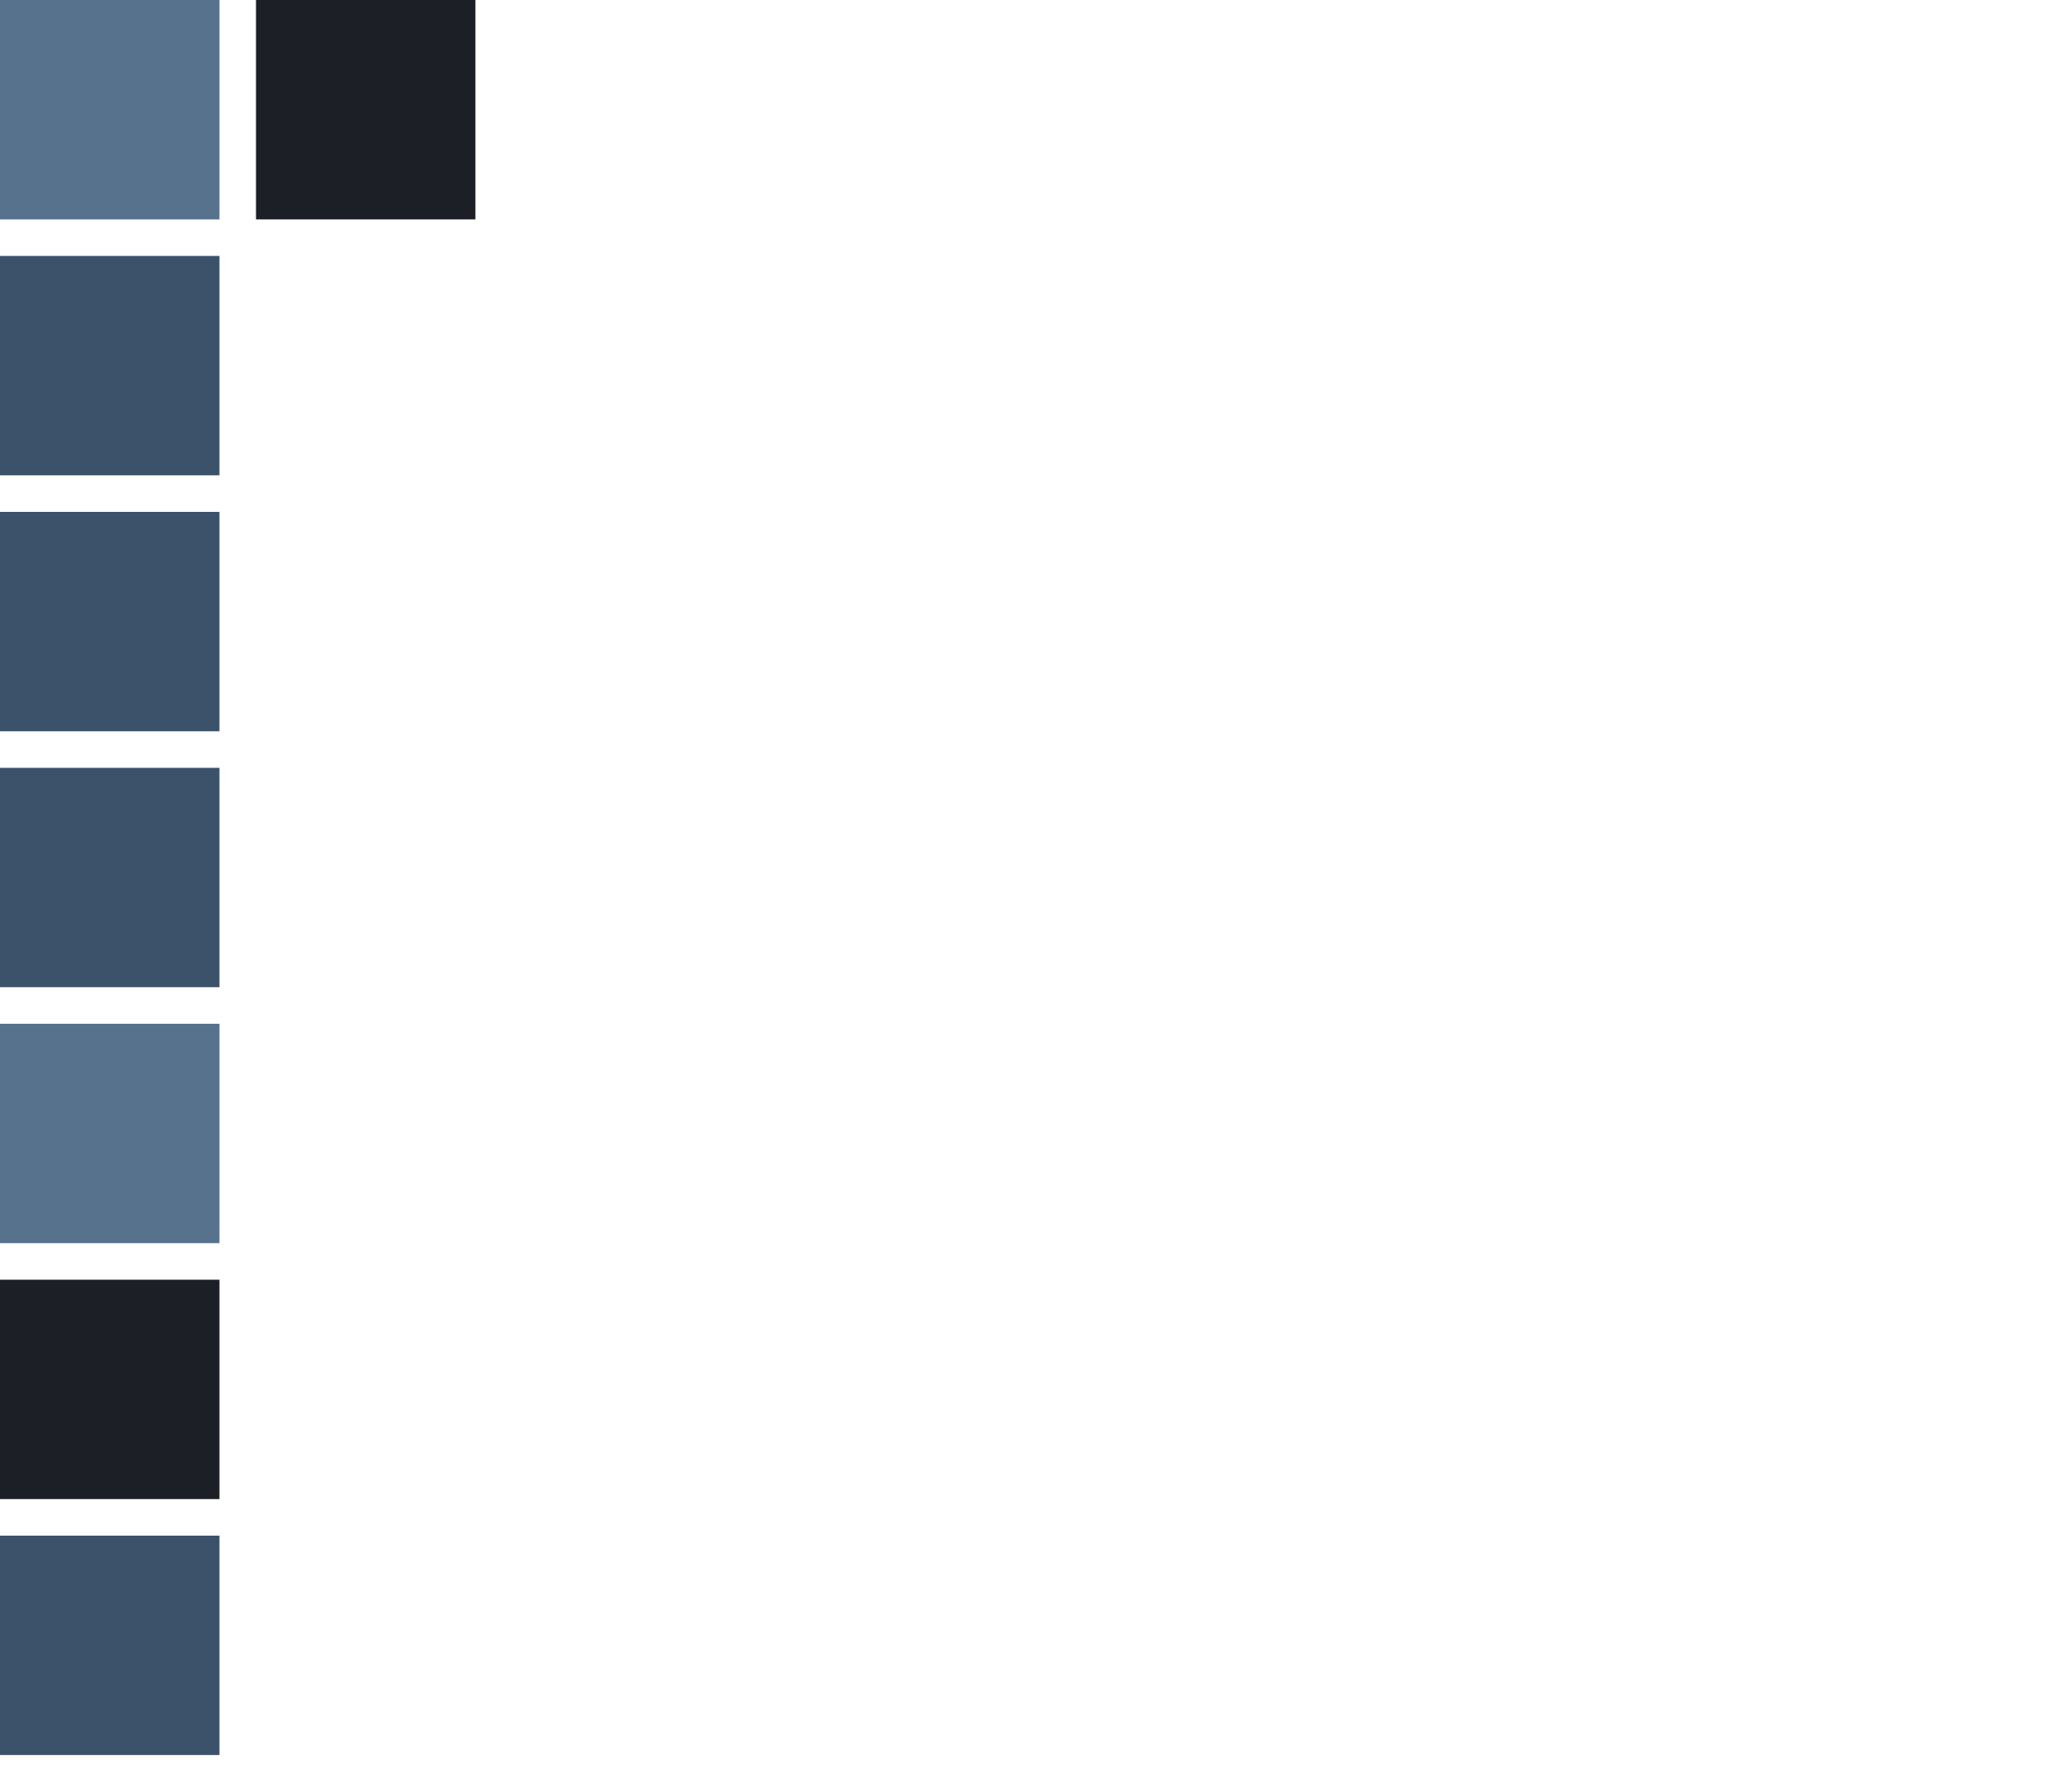
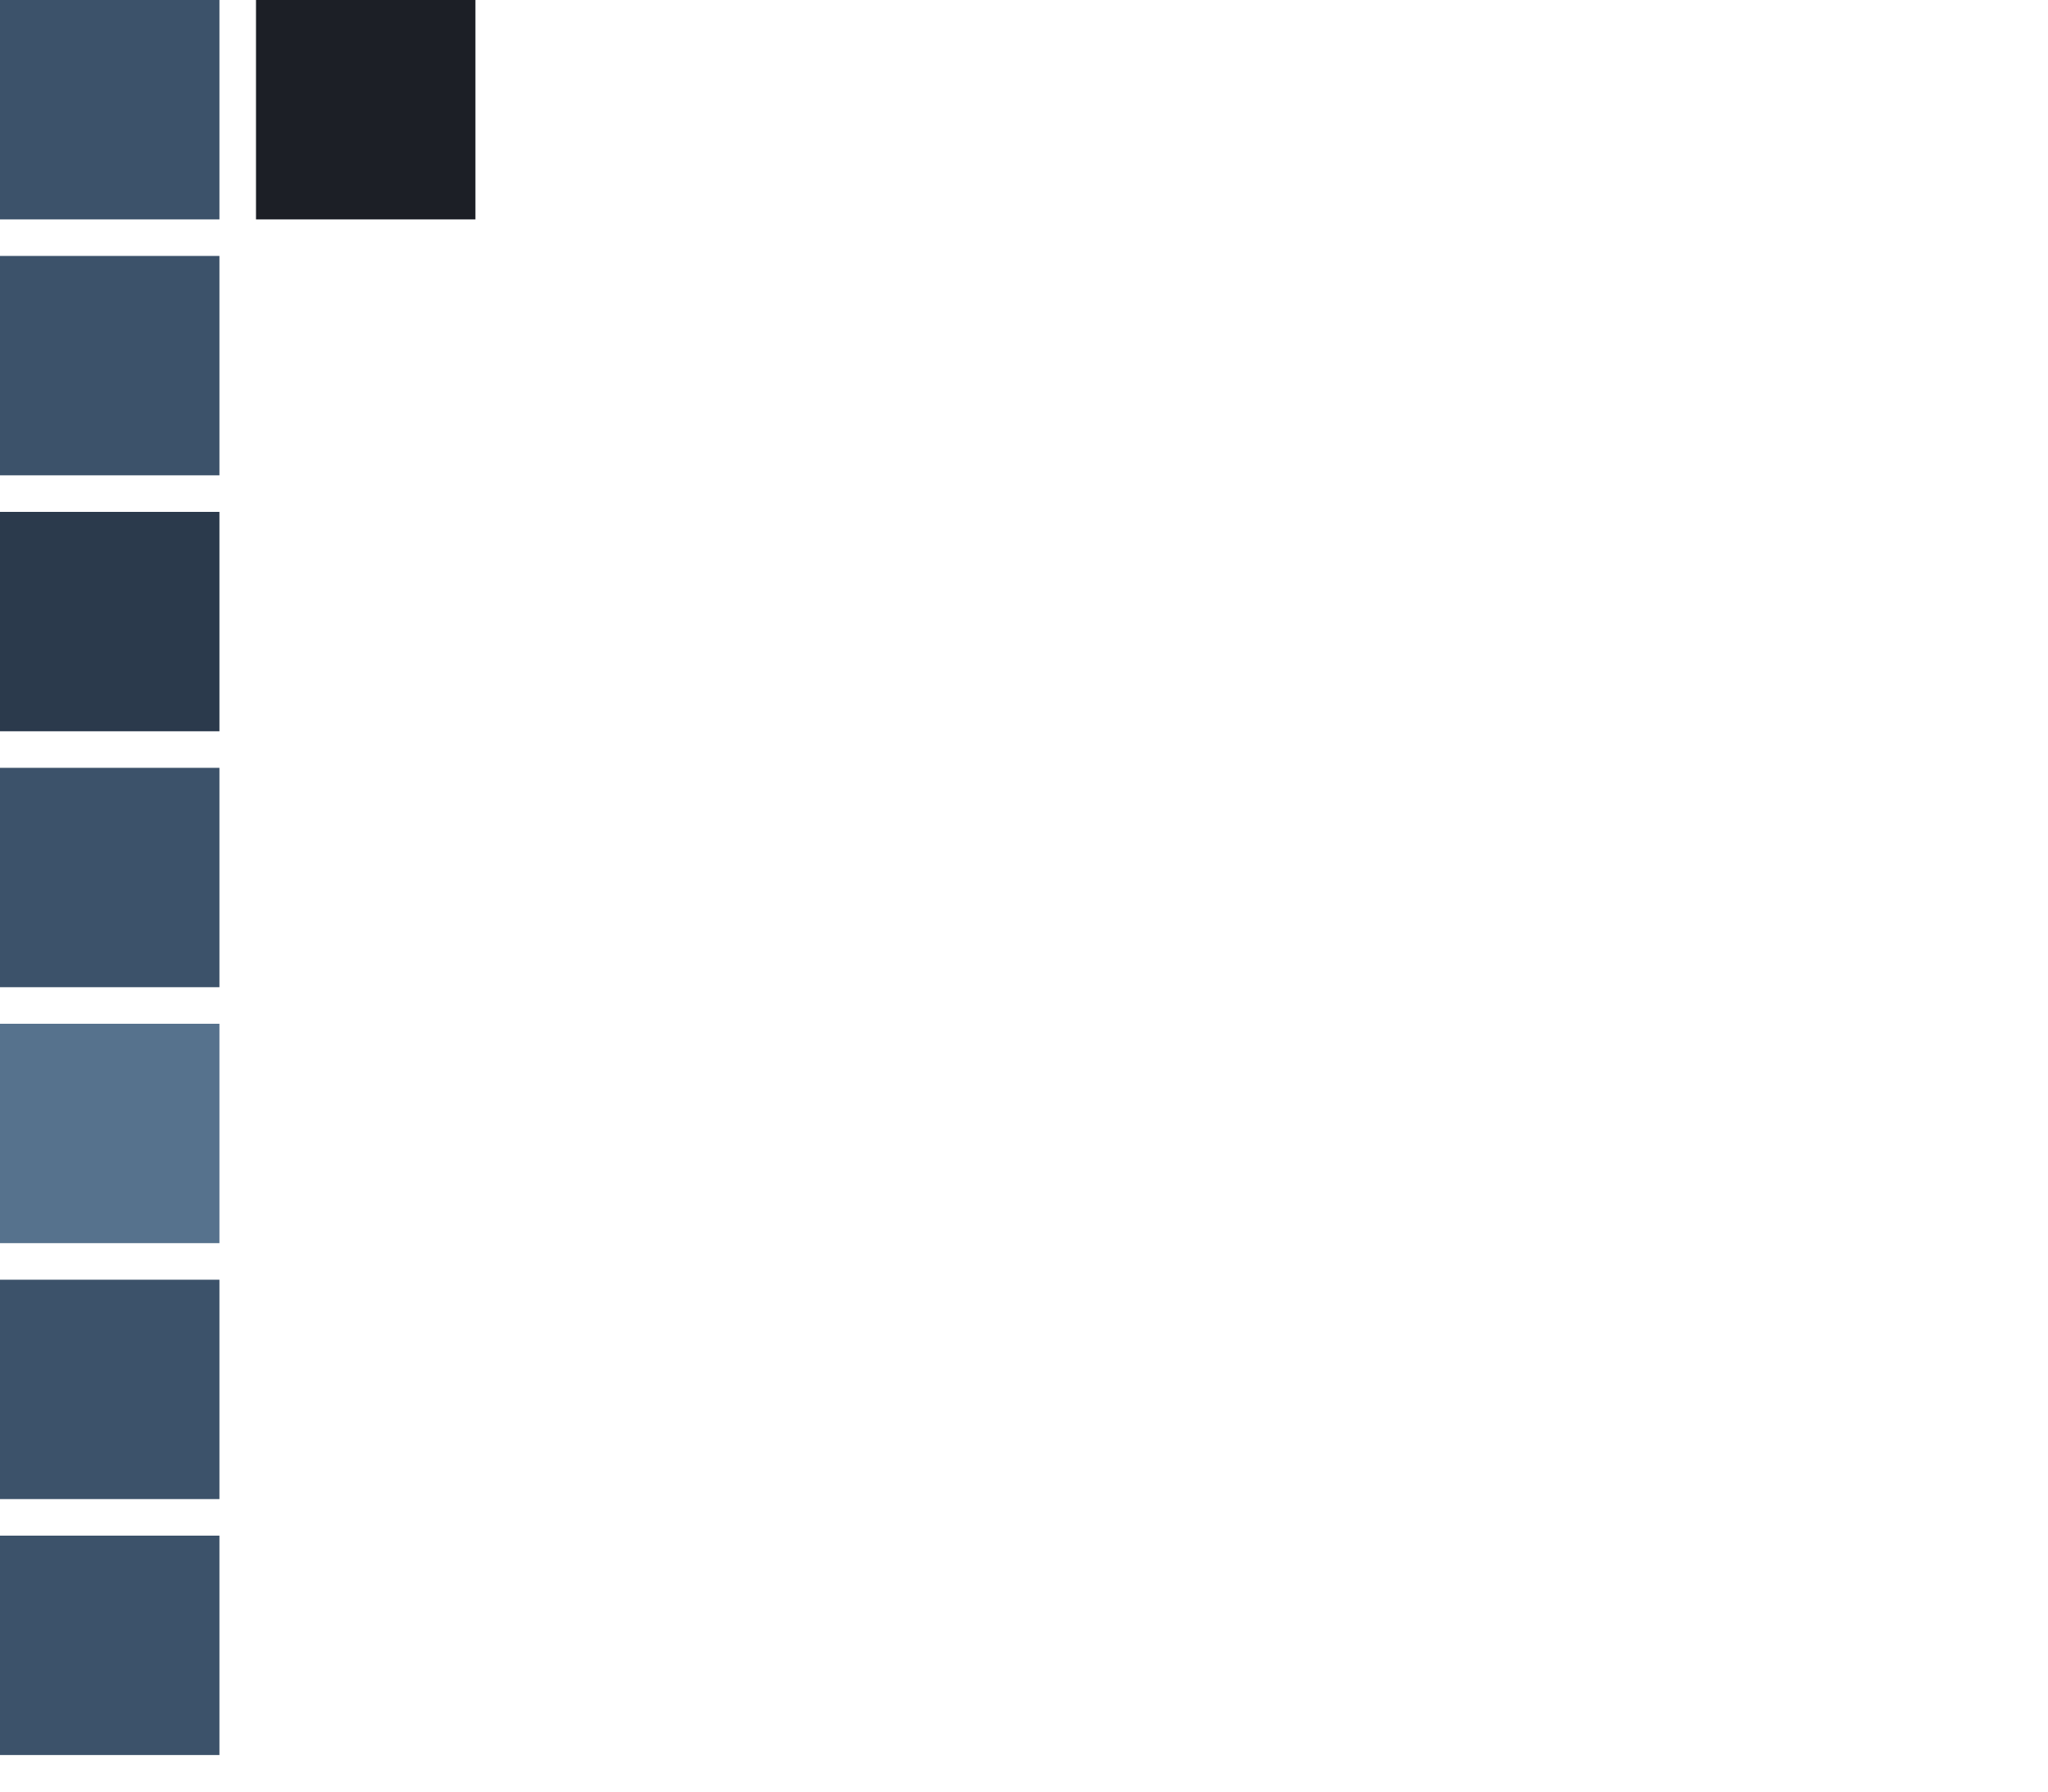
<svg xmlns="http://www.w3.org/2000/svg" baseProfile="tiny" height="98" version="1.2" width="112">
  <defs />
-   <rect fill="#56728D" height="12" width="12" x="0" y="0" />
+   <rect fill="#3C526A" height="12" width="12" x="0" y="0" />
  <rect fill="#3C526A" height="12" width="12" x="0" y="14" />
-   <rect fill="#3C526A" height="12" width="12" x="0" y="28" />
+   <rect fill="#2B3A4C" height="12" width="12" x="0" y="28" />
  <rect fill="#3C526A" height="12" width="12" x="0" y="42" />
  <rect fill="#56728D" height="12" width="12" x="0" y="56" />
-   <rect fill="#1C1F26" height="12" width="12" x="0" y="70" />
+   <rect fill="#3C526A" height="12" width="12" x="0" y="70" />
  <rect fill="#3C526A" height="12" width="12" x="0" y="84" />
  <rect fill="#1C1F26" height="12" width="12" x="14" y="0" />
</svg>
